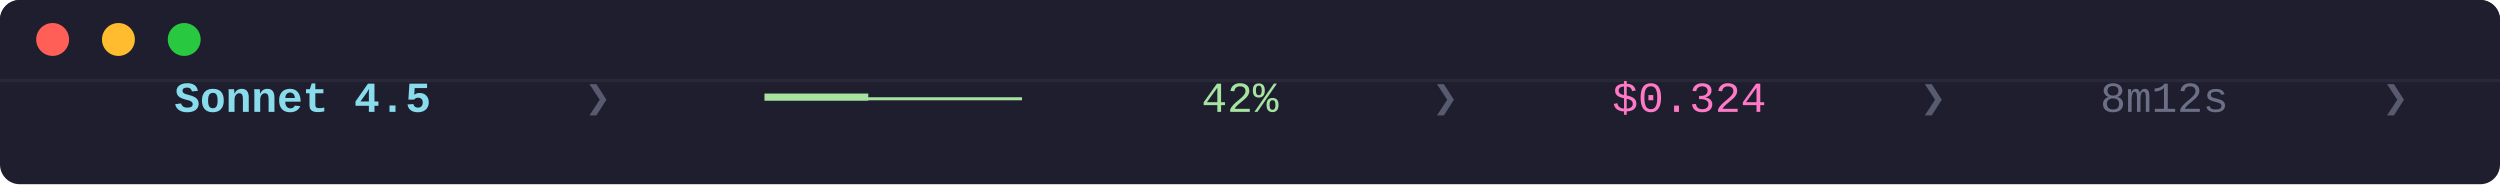
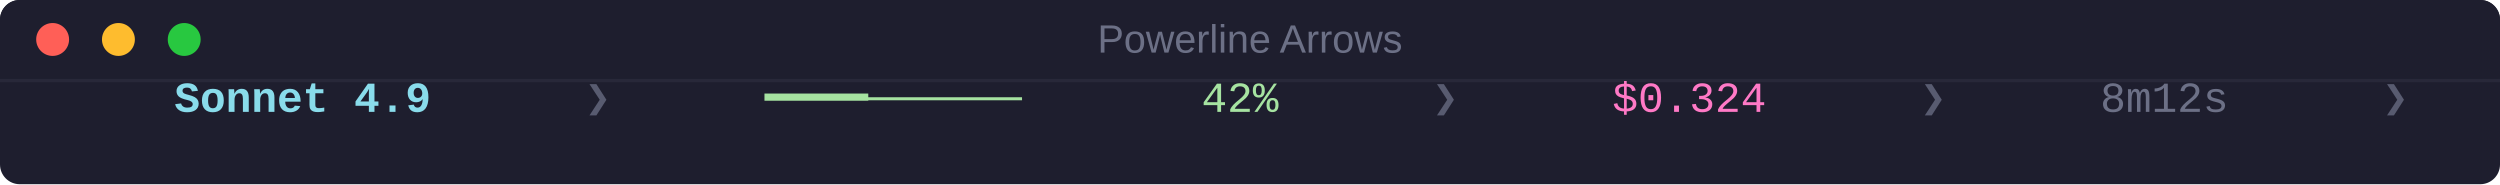
<svg xmlns="http://www.w3.org/2000/svg" width="760" height="56">
  <rect width="760" height="56" rx="6" ry="6" fill="#1e1e2e" />
  <rect width="760" height="24" rx="6" ry="6" fill="#1e1e2e" />
  <rect width="760" height="4" y="20" fill="#1e1e2e" />
  <circle cx="16" cy="12" r="5" fill="#ff5f57" />
  <circle cx="36" cy="12" r="5" fill="#febc2e" />
  <circle cx="56" cy="12" r="5" fill="#28c840" />
+   <text x="380" y="16" font-family="'SF Pro Display', 'Helvetica Neue', Arial, sans-serif" font-size="12" fill="#6c7086" text-anchor="middle">Powerline Arrows</text>
  <rect width="760" height="1" y="24" fill="#313244" opacity="0.5" />
  <text y="34" x="14" font-family="'Cascadia Code', 'Fira Code', 'JetBrains Mono', Menlo, Monaco, 'Courier New', monospace" font-size="13" xml:space="preserve">
-     <tspan fill="#89dceb" font-weight="bold">Sonnet 4.5</tspan>
+     <tspan fill="#89dceb" font-weight="bold">Sonnet 4.9</tspan>
    <tspan fill="#585b70"> ❯ </tspan>
    <tspan fill="#a6e3a1">━━━━──────</tspan>
    <tspan fill="#a6e3a1">  42%</tspan>
    <tspan fill="#585b70"> ❯ </tspan>
    <tspan fill="#ff79c6">$0.324</tspan>
    <tspan fill="#585b70"> ❯ </tspan>
    <tspan fill="#6c7086">8m12s</tspan>
    <tspan fill="#585b70"> ❯ </tspan>
    <tspan fill="#a6e3a1">+186</tspan>
    <tspan fill="#cdd6f4"> </tspan>
    <tspan fill="#f38ba8">-43</tspan>
    <tspan fill="#585b70"> ❯ </tspan>
    <tspan fill="#89dceb"> feature/auth-flow</tspan>
    <tspan fill="#a6e3a1"> ●3</tspan>
  </text>
</svg>
